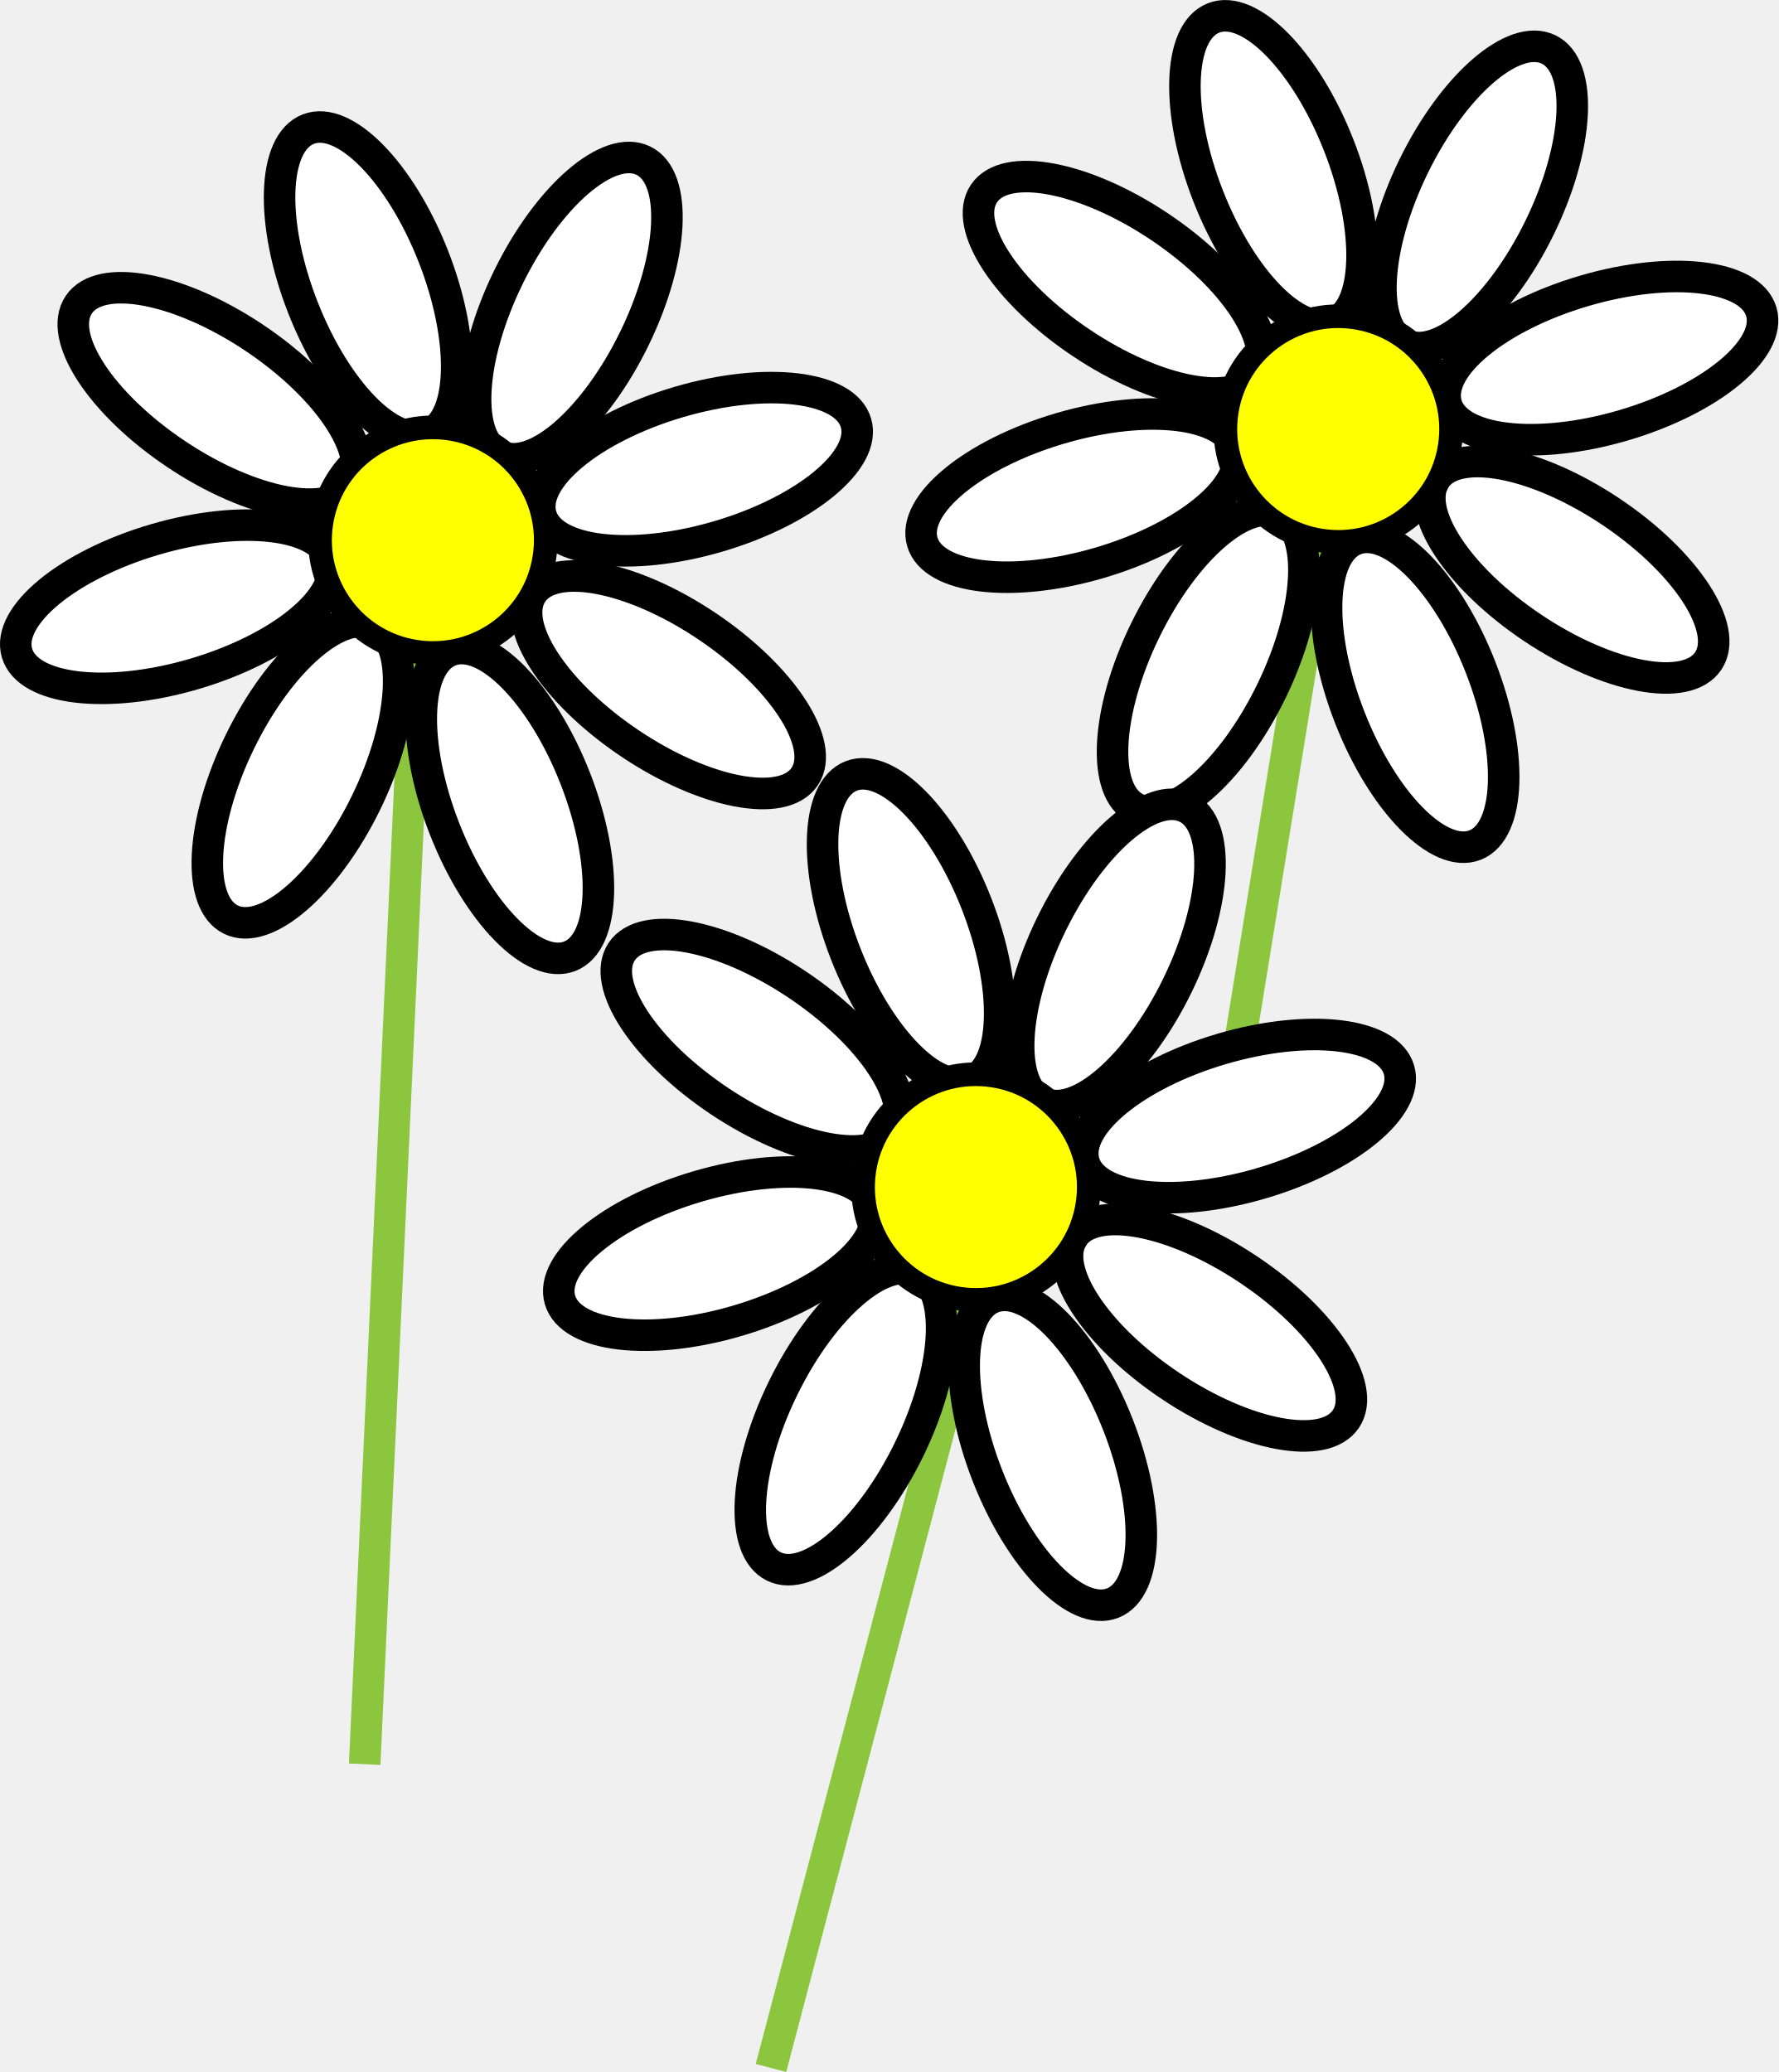
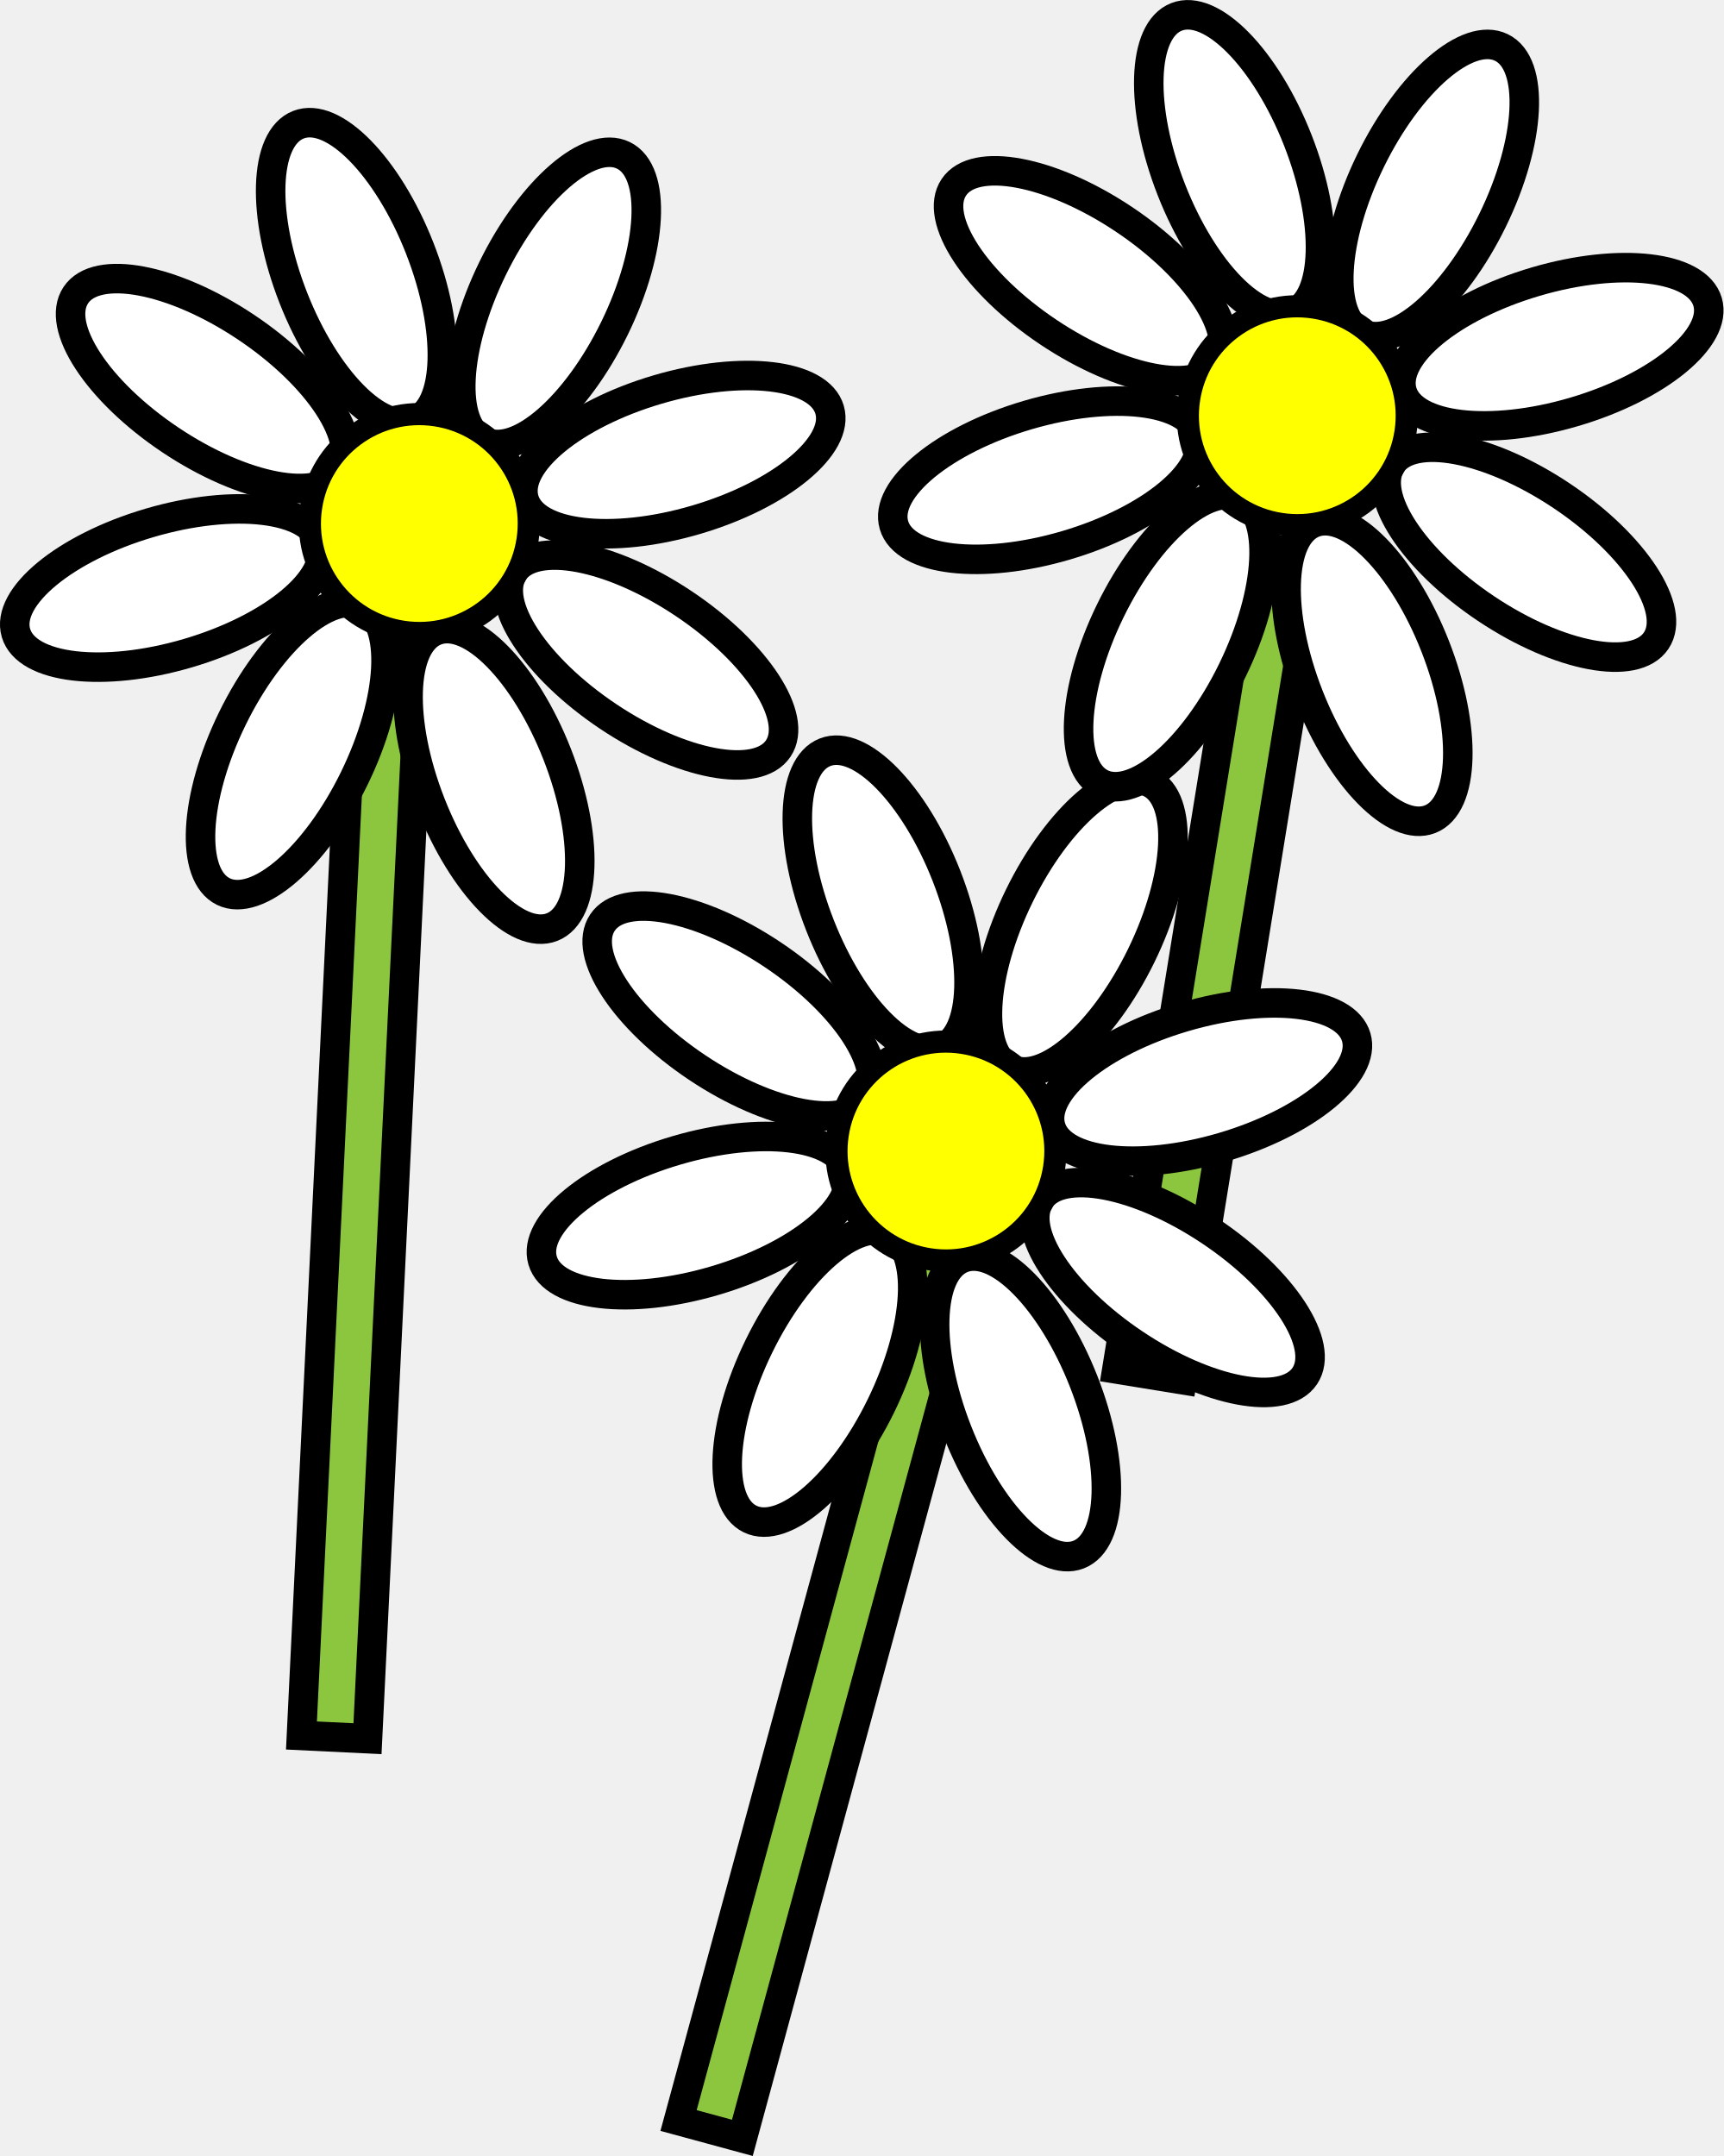
- <svg xmlns="http://www.w3.org/2000/svg" viewBox="0 0 225.67 263">
+ <svg xmlns="http://www.w3.org/2000/svg" viewBox="0 0 233.55 292.15">
  <defs>
-     <style>.cls-1,.cls-3{fill:#fff;}.cls-1,.cls-2{stroke:#8cc63f;}.cls-1,.cls-2,.cls-3,.cls-4{stroke-miterlimit:10;}.cls-1,.cls-2,.cls-3{stroke-width:4px;}.cls-2{fill:none;}.cls-3,.cls-4{stroke:#000;}.cls-4{fill:#ff0;stroke-width:3px;}</style>
+     <style>.cls-1,.cls-4{fill:#fff;}.cls-1,.cls-2{stroke:#8cc63f;}.cls-1,.cls-2,.cls-3,.cls-4,.cls-5{stroke-miterlimit:10;}.cls-1,.cls-2,.cls-3,.cls-4{stroke-width:4px;}.cls-2{fill:none;}.cls-3{fill:#8cc63f;}.cls-3,.cls-4,.cls-5{stroke:#000;}.cls-5{fill:#ff0;stroke-width:3px;}</style>
  </defs>
  <g id="Layer_2" data-name="Layer 2">
    <g id="Layer_1-2" data-name="Layer 1">
-       <line class="cls-1" x1="52.79" y1="82.73" x2="46.28" y2="223.93" />
-       <line class="cls-1" x1="123.95" y1="163.32" x2="97.84" y2="262.49" />
-       <line class="cls-2" x1="167.68" y1="68.62" x2="155.16" y2="145.78" />
-       <ellipse class="cls-3" cx="46.72" cy="35.78" rx="8.89" ry="20.83" transform="translate(-9.84 19.53) rotate(-21.41)" />
-       <ellipse class="cls-3" cx="84.58" cy="86.44" rx="8.89" ry="20.83" transform="matrix(0.56, -0.83, 0.83, 0.56, -34.29, 108.71)" />
-       <ellipse class="cls-3" cx="27.31" cy="50.26" rx="8.89" ry="20.83" transform="translate(-29.65 45.03) rotate(-56.24)" />
-       <ellipse class="cls-3" cx="22.14" cy="77.01" rx="20.83" ry="8.89" transform="translate(-20.83 9.38) rotate(-16.39)" />
-       <ellipse class="cls-3" cx="88.64" cy="59.55" rx="20.83" ry="8.89" transform="translate(-13.2 27.44) rotate(-16.39)" />
-       <ellipse class="cls-3" cx="64.7" cy="101.98" rx="8.89" ry="20.83" transform="translate(-32.76 30.66) rotate(-21.41)" />
-       <ellipse class="cls-3" cx="72.5" cy="39.11" rx="20.83" ry="8.89" transform="translate(5.53 87.08) rotate(-63.96)" />
-       <ellipse class="cls-3" cx="38.45" cy="98.02" rx="20.83" ry="8.89" transform="translate(-66.5 89.53) rotate(-63.96)" />
-       <circle class="cls-4" cx="54.93" cy="68.57" r="14.32" transform="translate(-21.07 112.64) rotate(-81.41)" />
-       <ellipse class="cls-3" cx="161.61" cy="21.67" rx="8.89" ry="20.83" transform="translate(3.24 60.49) rotate(-21.41)" />
-       <ellipse class="cls-3" cx="199.47" cy="72.33" rx="8.89" ry="20.83" transform="translate(28.48 197.96) rotate(-56.24)" />
-       <ellipse class="cls-3" cx="142.19" cy="36.15" rx="8.89" ry="20.83" transform="translate(33.11 134.27) rotate(-56.24)" />
-       <ellipse class="cls-3" cx="137.03" cy="62.9" rx="20.83" ry="8.89" transform="translate(-12.18 41.23) rotate(-16.39)" />
-       <ellipse class="cls-3" cx="203.53" cy="45.44" rx="20.83" ry="8.89" transform="translate(-4.55 59.29) rotate(-16.39)" />
-       <ellipse class="cls-3" cx="179.58" cy="87.87" rx="8.89" ry="20.83" transform="translate(-19.68 71.62) rotate(-21.41)" />
-       <ellipse class="cls-3" cx="187.39" cy="25" rx="20.83" ry="8.89" transform="translate(82.66 182.39) rotate(-63.96)" />
-       <ellipse class="cls-3" cx="153.33" cy="83.9" rx="20.83" ry="8.89" transform="translate(10.63 184.83) rotate(-63.96)" />
-       <circle class="cls-4" cx="169.82" cy="54.46" r="14.32" transform="translate(90.61 214.24) rotate(-81.41)" />
-       <ellipse class="cls-3" cx="115.63" cy="117.88" rx="8.89" ry="20.83" transform="translate(-35.06 50.35) rotate(-21.41)" />
-       <ellipse class="cls-3" cx="153.49" cy="168.55" rx="8.89" ry="20.83" transform="translate(-71.94 202.47) rotate(-56.24)" />
-       <ellipse class="cls-3" cx="96.22" cy="132.37" rx="8.89" ry="20.83" transform="translate(-67.3 138.79) rotate(-56.24)" />
-       <ellipse class="cls-3" cx="91.05" cy="159.12" rx="20.83" ry="8.89" transform="translate(-41.2 32.16) rotate(-16.39)" />
-       <ellipse class="cls-3" cx="157.55" cy="141.66" rx="20.83" ry="8.89" transform="translate(-33.57 50.22) rotate(-16.39)" />
-       <ellipse class="cls-3" cx="133.6" cy="184.08" rx="8.89" ry="20.83" transform="translate(-57.98 61.48) rotate(-21.41)" />
-       <ellipse class="cls-3" cx="141.41" cy="121.22" rx="20.83" ry="8.89" transform="translate(-29.58 195.05) rotate(-63.96)" />
-       <ellipse class="cls-3" cx="107.35" cy="180.12" rx="20.83" ry="8.89" transform="translate(-101.61 197.5) rotate(-63.96)" />
-       <circle class="cls-4" cx="123.84" cy="150.68" r="14.32" transform="translate(-43.64 250.62) rotate(-81.41)" />
+       <line class="cls-1" x1="54.6" y1="85.6" x2="47.85" y2="231.83" />
+       <line class="cls-1" x1="128.29" y1="169.06" x2="101.25" y2="271.75" />
+       <line class="cls-2" x1="173.57" y1="70.99" x2="160.6" y2="150.89" />
+       <rect class="cls-3" x="106.62" y="177.38" width="8.96" height="113.12" transform="translate(65.22 -20.95) rotate(15.2)" />
+       <rect class="cls-3" x="44.44" y="87.13" width="8.96" height="148.34" transform="translate(7.88 -2.18) rotate(2.78)" />
+       <rect class="cls-3" x="160.35" y="73.84" width="8.96" height="113.12" transform="translate(23.02 -24.72) rotate(9.22)" />
+       <ellipse class="cls-4" cx="119.67" cy="122.01" rx="9.2" ry="21.57" transform="translate(-36.28 52.11) rotate(-21.41)" />
+       <ellipse class="cls-4" cx="158.87" cy="174.47" rx="9.2" ry="21.57" transform="translate(-74.47 209.59) rotate(-56.24)" />
+       <ellipse class="cls-4" cx="99.57" cy="137.01" rx="9.2" ry="21.57" transform="translate(-69.67 143.64) rotate(-56.24)" />
+       <ellipse class="cls-4" cx="94.22" cy="164.71" rx="21.57" ry="9.2" transform="translate(-42.65 33.29) rotate(-16.39)" />
+       <ellipse class="cls-4" cx="163.08" cy="146.62" rx="21.57" ry="9.2" transform="translate(-34.75 51.98) rotate(-16.39)" />
+       <ellipse class="cls-4" cx="138.28" cy="190.56" rx="9.2" ry="21.57" transform="translate(-60.02 63.64) rotate(-21.41)" />
+       <ellipse class="cls-4" cx="146.37" cy="125.46" rx="21.57" ry="9.2" transform="translate(-30.61 201.89) rotate(-63.96)" />
+       <ellipse class="cls-4" cx="111.1" cy="186.46" rx="21.57" ry="9.2" transform="translate(-105.2 204.42) rotate(-63.96)" />
+       <circle class="cls-5" cx="128.17" cy="155.96" r="14.83" transform="translate(-45.18 259.41) rotate(-81.41)" />
+       <ellipse class="cls-4" cx="167.29" cy="22.37" rx="9.2" ry="21.57" transform="translate(3.38 62.61) rotate(-21.41)" />
+       <ellipse class="cls-4" cx="206.49" cy="74.83" rx="9.2" ry="21.57" transform="translate(29.52 204.91) rotate(-56.24)" />
+       <ellipse class="cls-4" cx="147.18" cy="37.37" rx="9.2" ry="21.57" transform="translate(34.32 138.96) rotate(-56.24)" />
+       <ellipse class="cls-4" cx="141.83" cy="65.07" rx="21.57" ry="9.2" transform="translate(-12.6 42.67) rotate(-16.39)" />
+       <ellipse class="cls-4" cx="210.69" cy="46.98" rx="21.57" ry="9.2" transform="translate(-4.7 61.37) rotate(-16.39)" />
+       <ellipse class="cls-4" cx="185.9" cy="90.92" rx="9.2" ry="21.57" transform="translate(-20.36 74.14) rotate(-21.41)" />
+       <ellipse class="cls-4" cx="193.98" cy="25.82" rx="21.57" ry="9.2" transform="translate(85.62 188.77) rotate(-63.96)" />
+       <ellipse class="cls-4" cx="158.72" cy="86.82" rx="21.57" ry="9.2" transform="translate(11.03 191.3) rotate(-63.96)" />
+       <circle class="cls-5" cx="175.78" cy="56.32" r="14.83" transform="translate(93.84 221.73) rotate(-81.41)" />
+       <ellipse class="cls-4" cx="48.31" cy="36.98" rx="9.2" ry="21.57" transform="translate(-10.17 20.19) rotate(-21.41)" />
+       <ellipse class="cls-4" cx="87.52" cy="89.45" rx="9.2" ry="21.57" transform="translate(-35.48 112.49) rotate(-56.24)" />
+       <ellipse class="cls-4" cx="28.21" cy="51.98" rx="9.2" ry="21.57" transform="translate(-30.68 46.54) rotate(-56.24)" />
+       <ellipse class="cls-4" cx="22.86" cy="79.68" rx="21.57" ry="9.2" transform="translate(-21.56 9.69) rotate(-16.39)" />
+       <ellipse class="cls-4" cx="91.72" cy="61.6" rx="21.57" ry="9.2" transform="translate(-13.66 28.39) rotate(-16.39)" />
+       <ellipse class="cls-4" cx="66.93" cy="105.54" rx="9.2" ry="21.57" transform="translate(-33.91 31.72) rotate(-21.41)" />
+       <ellipse class="cls-4" cx="75.01" cy="40.43" rx="21.57" ry="9.2" transform="translate(5.75 90.08) rotate(-63.96)" />
+       <ellipse class="cls-4" cx="39.74" cy="101.43" rx="21.57" ry="9.2" transform="translate(-68.84 92.61) rotate(-63.96)" />
+       <circle class="cls-5" cx="56.81" cy="70.94" r="14.83" transform="translate(-21.81 116.52) rotate(-81.41)" />
    </g>
  </g>
</svg>
